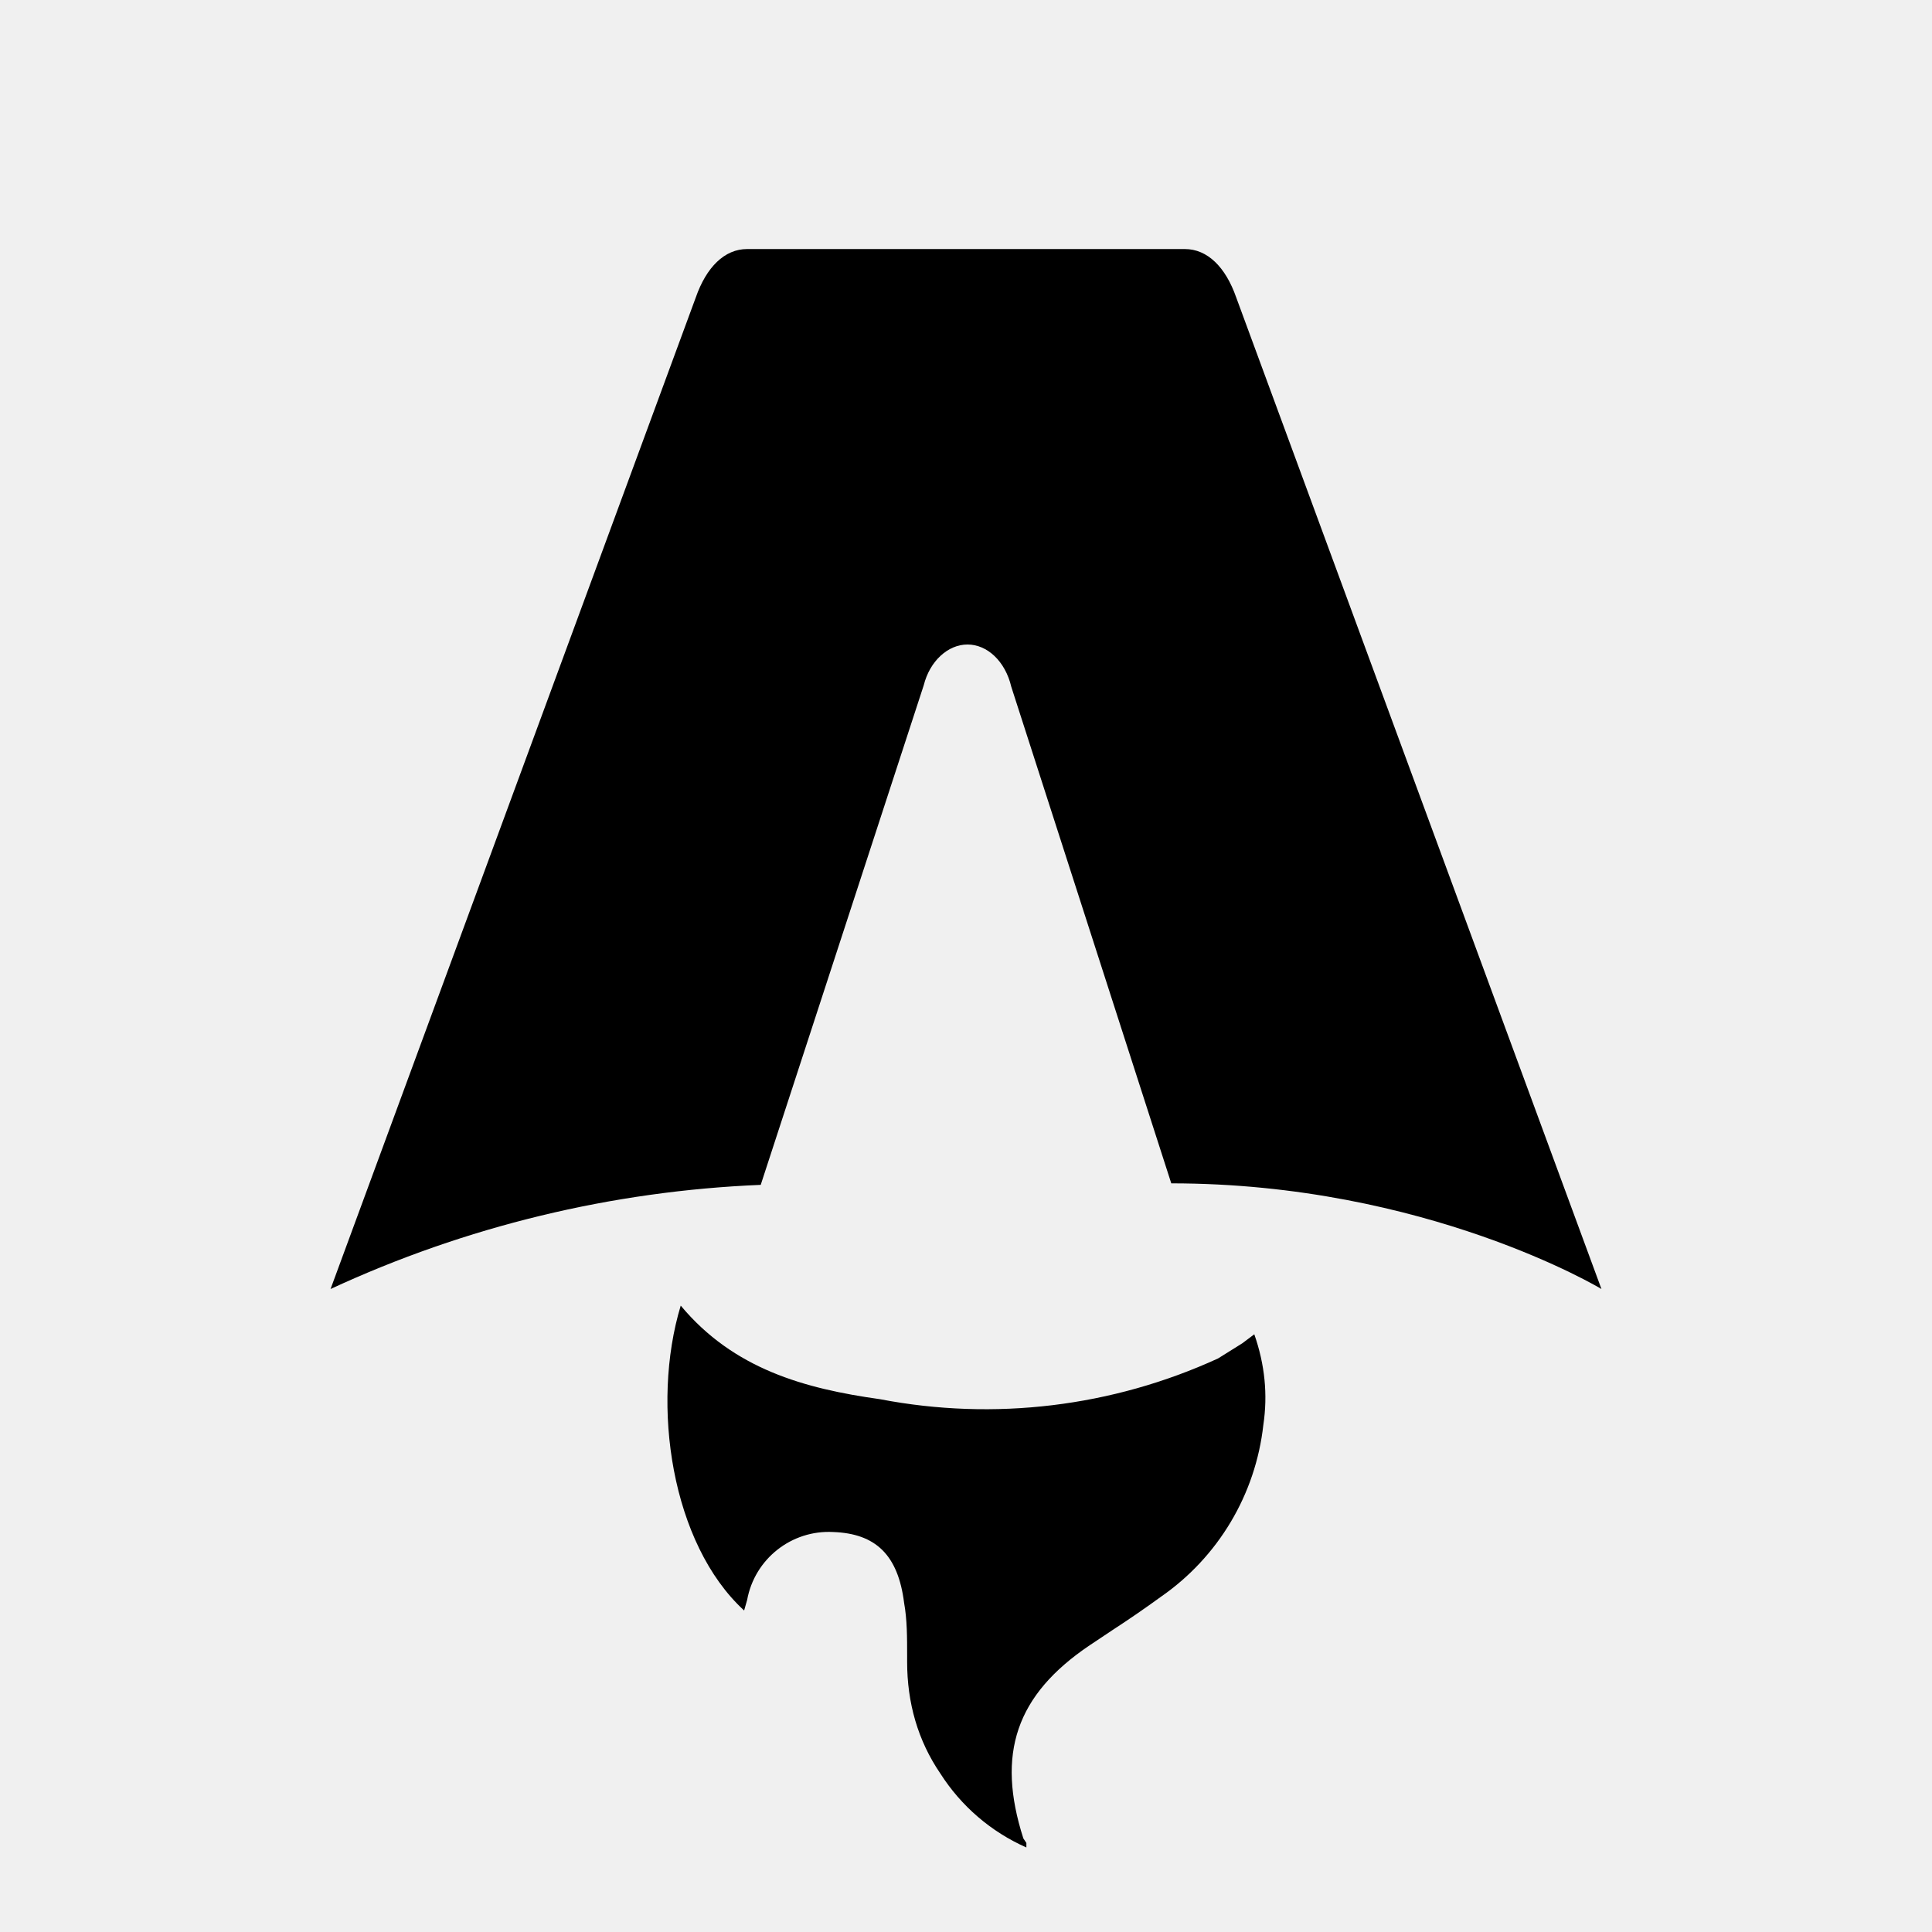
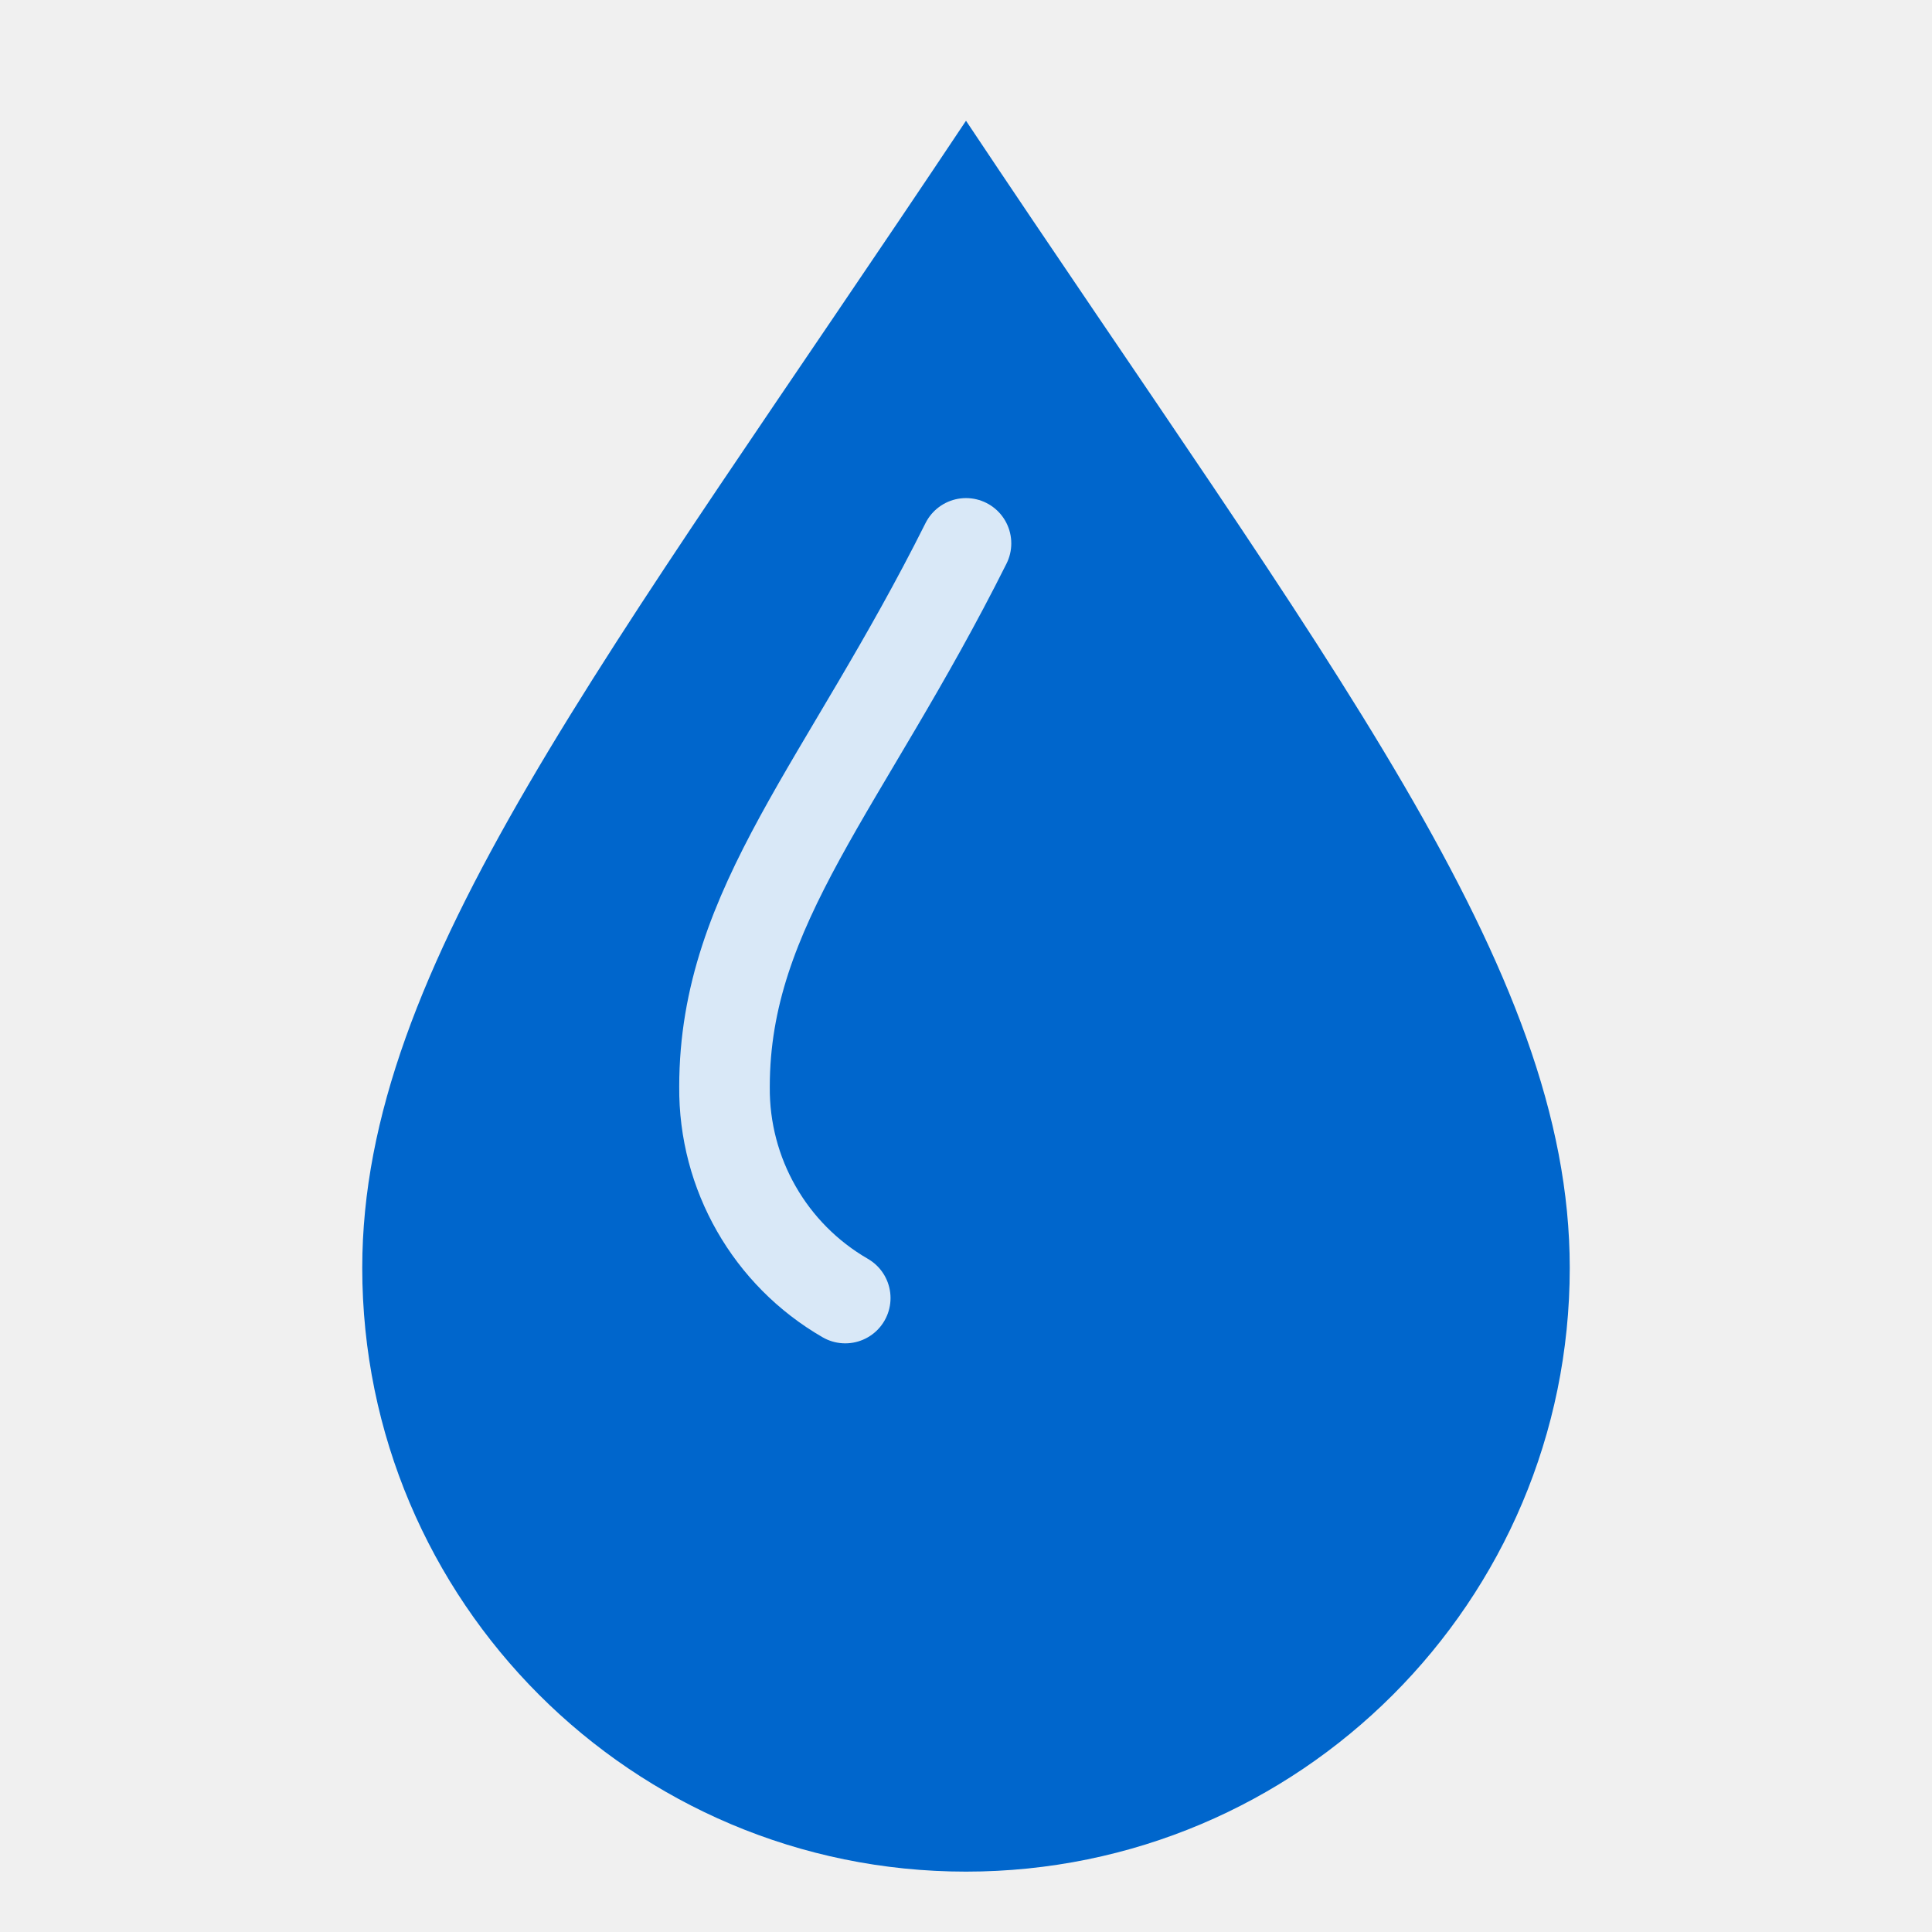
- <svg xmlns="http://www.w3.org/2000/svg" fill="none" viewBox="0 0 128 128">
-   <path d="M50.4 78.5a75.1 75.1 0 0 0-28.5 6.9l24.2-65.7c.7-2 1.9-3.2 3.4-3.2h29c1.5 0 2.7 1.2 3.4 3.2l24.2 65.7s-11.6-7-28.5-7L67 45.5c-.4-1.7-1.6-2.8-2.9-2.8-1.3 0-2.5 1.1-2.9 2.7L50.4 78.5Zm-1.1 28.2Zm-4.2-20.2c-2 6.6-.6 15.8 4.2 20.2a17.5 17.5 0 0 1 .2-.7 5.5 5.5 0 0 1 5.7-4.5c2.8.1 4.3 1.5 4.7 4.7.2 1.1.2 2.3.2 3.5v.4c0 2.7.7 5.2 2.2 7.4a13 13 0 0 0 5.7 4.9v-.3l-.2-.3c-1.8-5.6-.5-9.5 4.4-12.8l1.5-1a73 73 0 0 0 3.2-2.2 16 16 0 0 0 6.8-11.4c.3-2 .1-4-.6-6l-.8.6-1.6 1a37 37 0 0 1-22.4 2.7c-5-.7-9.7-2-13.2-6.2Z" />
-   <style>
-         path { fill: #000; }
-         @media (prefers-color-scheme: dark) {
-             path { fill: #FFF; }
-         }
-     </style>
+ <svg xmlns="http://www.w3.org/2000/svg" viewBox="0 0 64 64" fill="none">
+   <path d="M32 4 C20 22 12 32 12 42 a20 20 0 0 0 40 0 C52 32 44 22 32 4 Z" fill="#0066CC" />
+   <path d="M32 18 C28 26 24 30 24 36 a8 8 0 0 0 4 7" stroke="#FFFFFF" stroke-width="3" stroke-linecap="round" fill="none" opacity="0.85" />
</svg>
